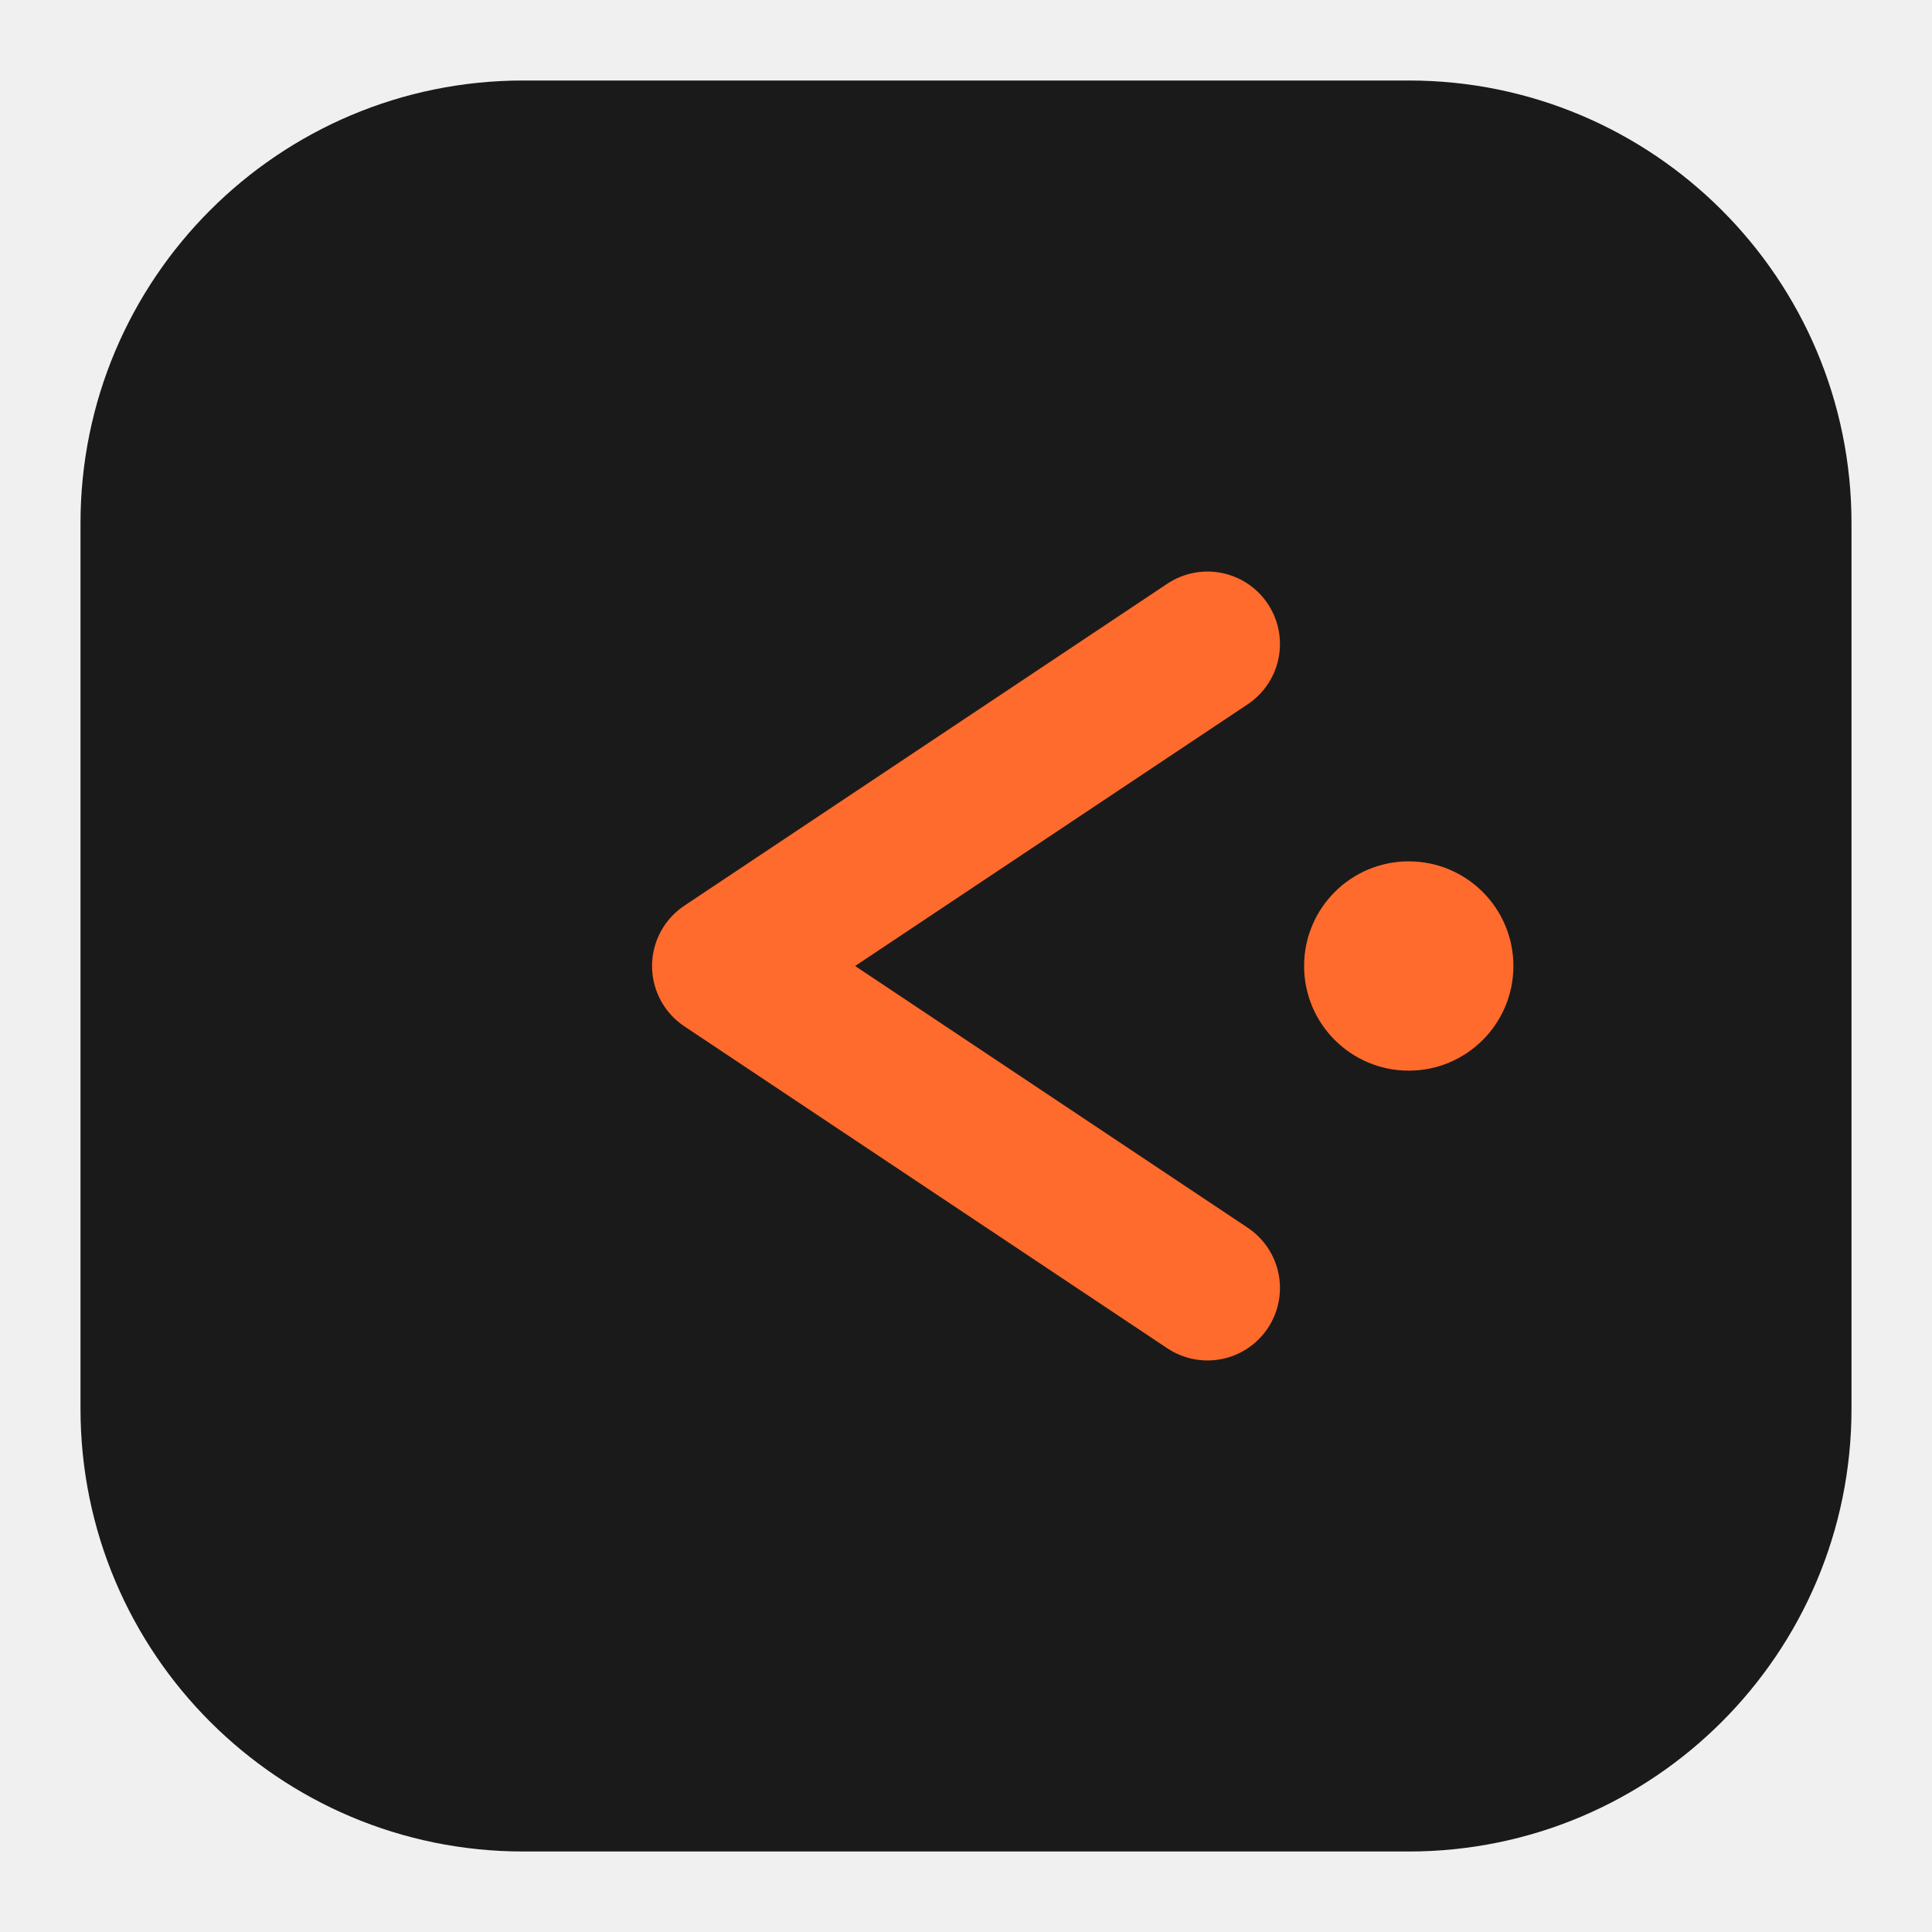
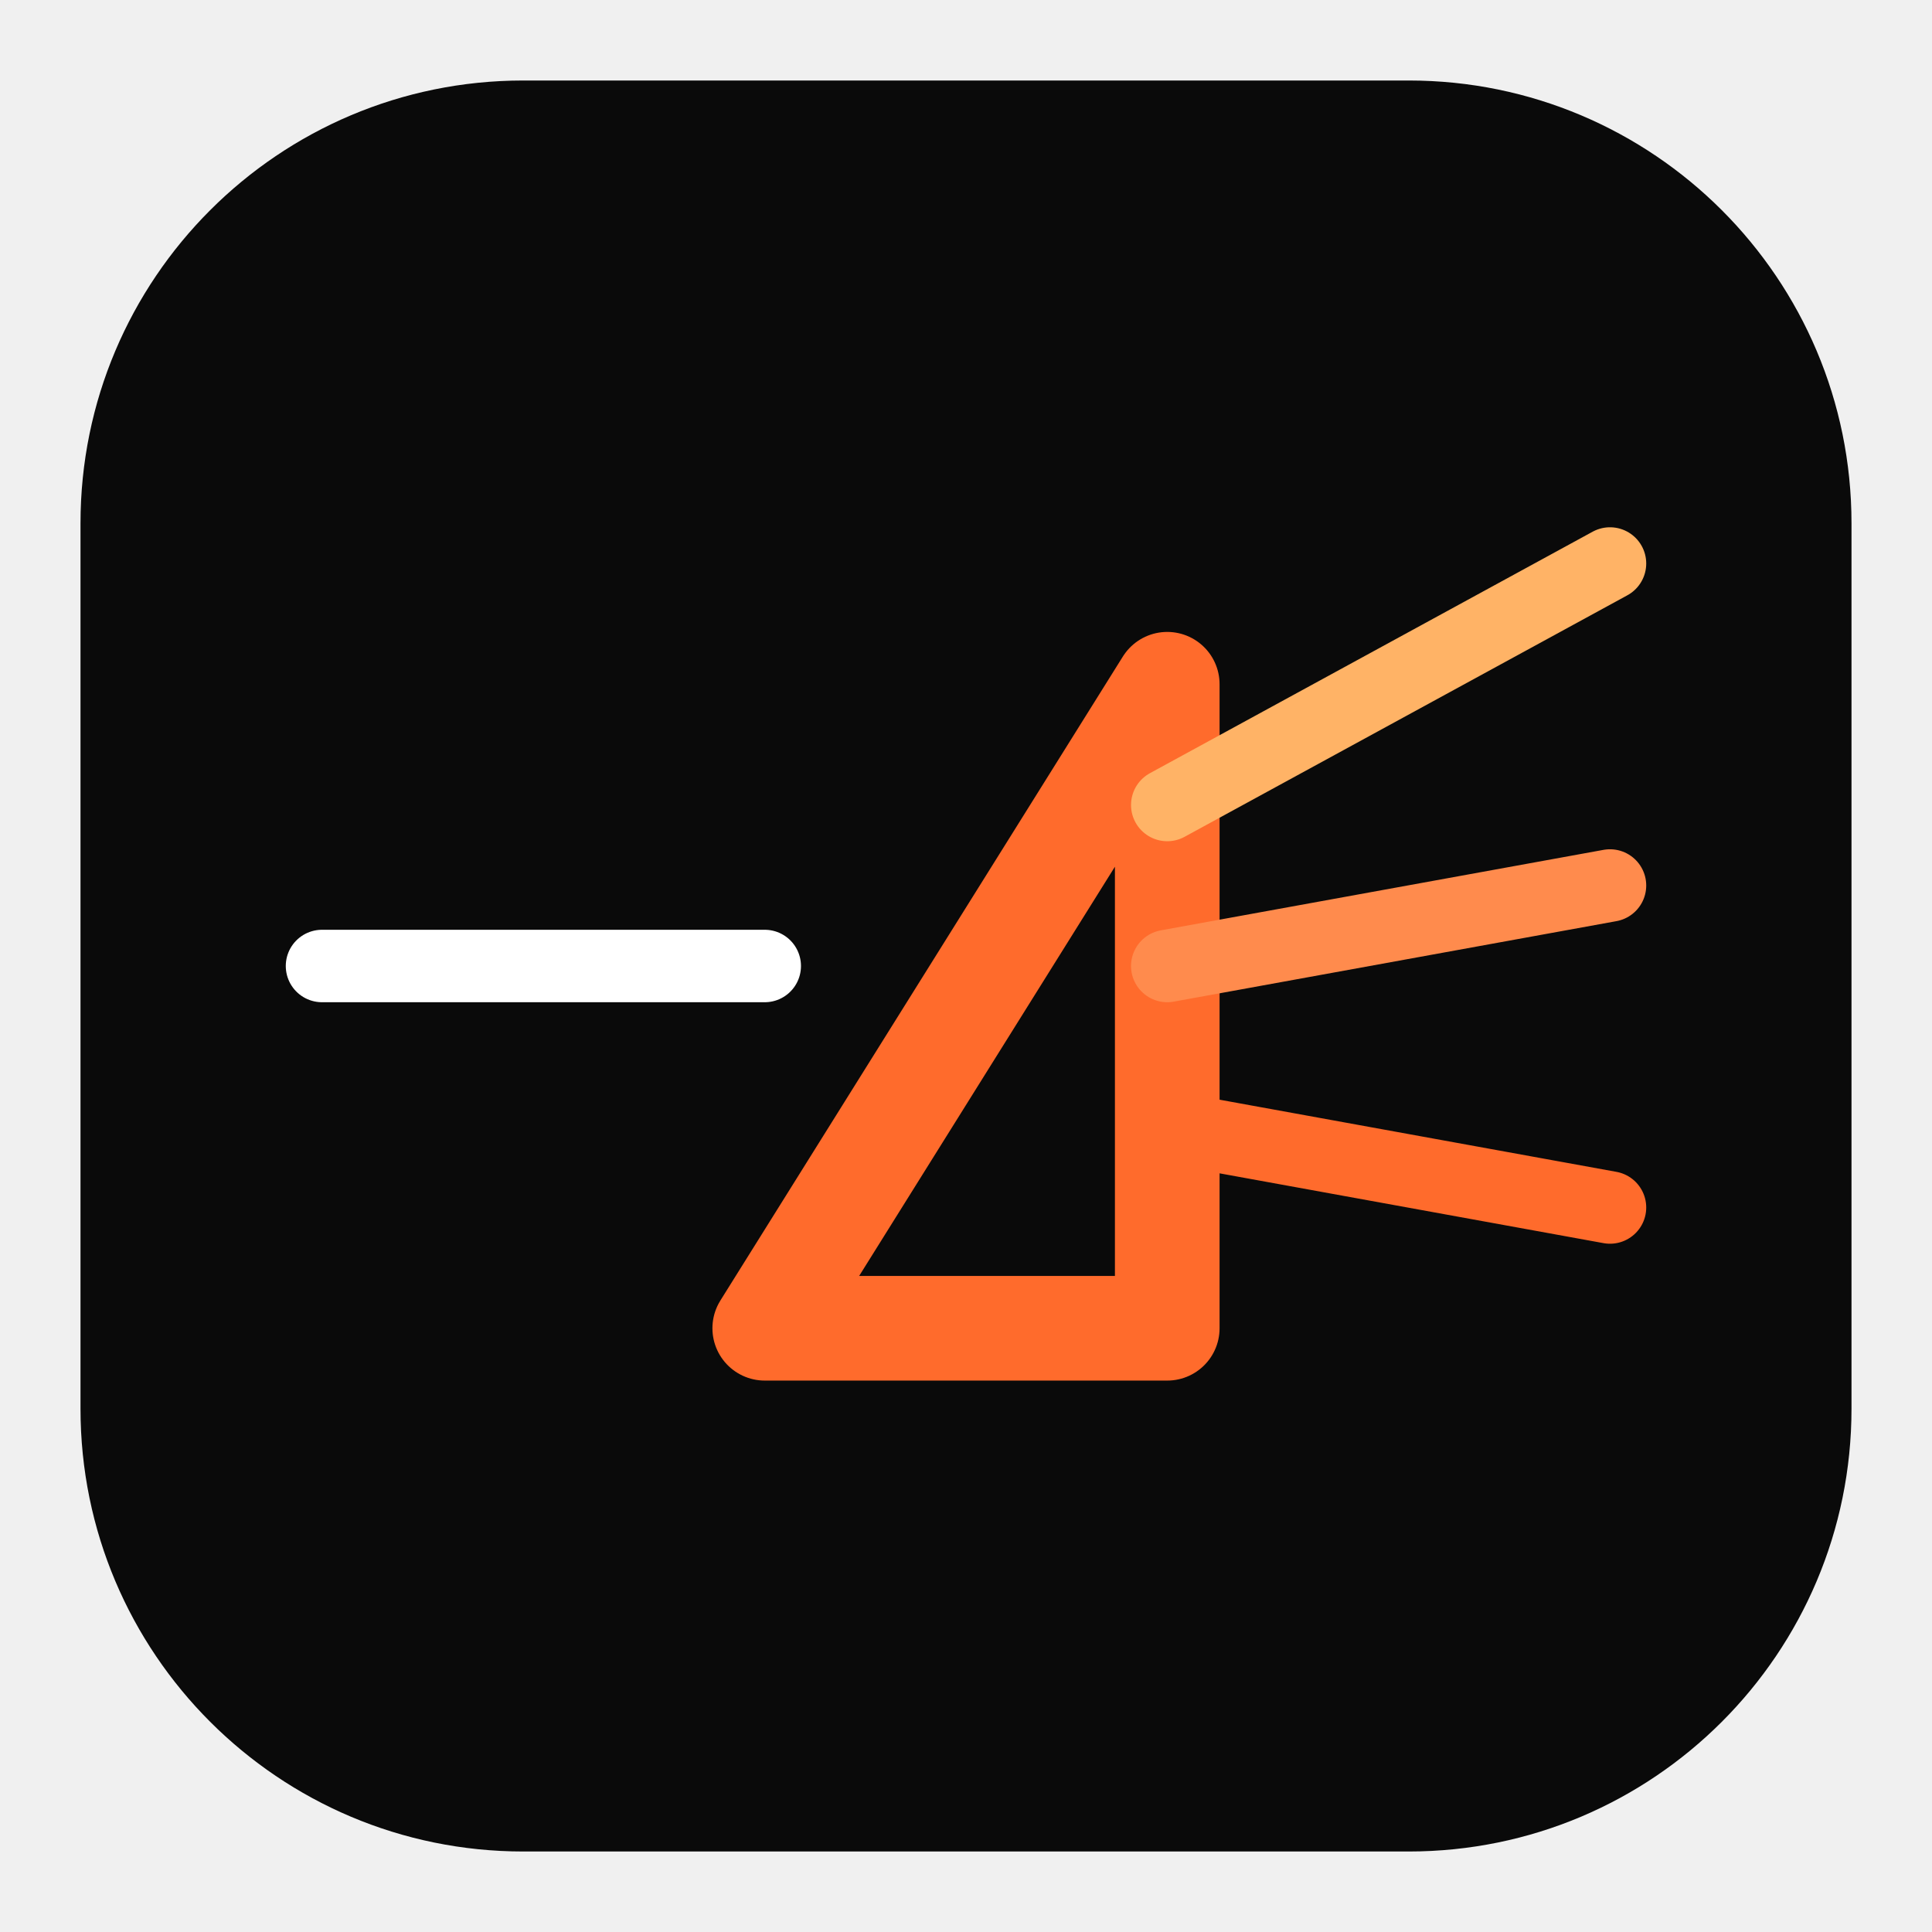
- <svg xmlns="http://www.w3.org/2000/svg" viewBox="0 0 48 48" role="img" aria-label="Codalyx">
-   <rect x="2" y="2" width="44" height="44" rx="11" fill="#1A1A1A" />
-   <path d="M30 16 L18 24 L30 32" fill="none" stroke="#FF6B2C" stroke-width="3.6" stroke-linecap="round" stroke-linejoin="round" />
-   <circle cx="35" cy="24" r="2.6" fill="#FF6B2C" />
+ <svg xmlns="http://www.w3.org/2000/svg" viewBox="0 0 48 48" role="img" aria-label="PrismaWeb">
+   <rect x="2" y="2" width="44" height="44" rx="11" fill="#0A0A0A" />
+   <line x1="8" y1="24" x2="19" y2="24" stroke="#FFFFFF" stroke-width="1.8" stroke-linecap="round" />
+   <path d="M19 33 L29 17 L29 33 Z" fill="none" stroke="#FF6B2C" stroke-width="2.6" stroke-linejoin="round" stroke-linecap="round" />
+   <line x1="29" y1="20" x2="40" y2="14" stroke="#FFB366" stroke-width="1.8" stroke-linecap="round" />
+   <line x1="29" y1="24" x2="40" y2="22" stroke="#FF8B4D" stroke-width="1.8" stroke-linecap="round" />
+   <line x1="29" y1="28" x2="40" y2="30" stroke="#FF6B2C" stroke-width="1.8" stroke-linecap="round" />
</svg>
